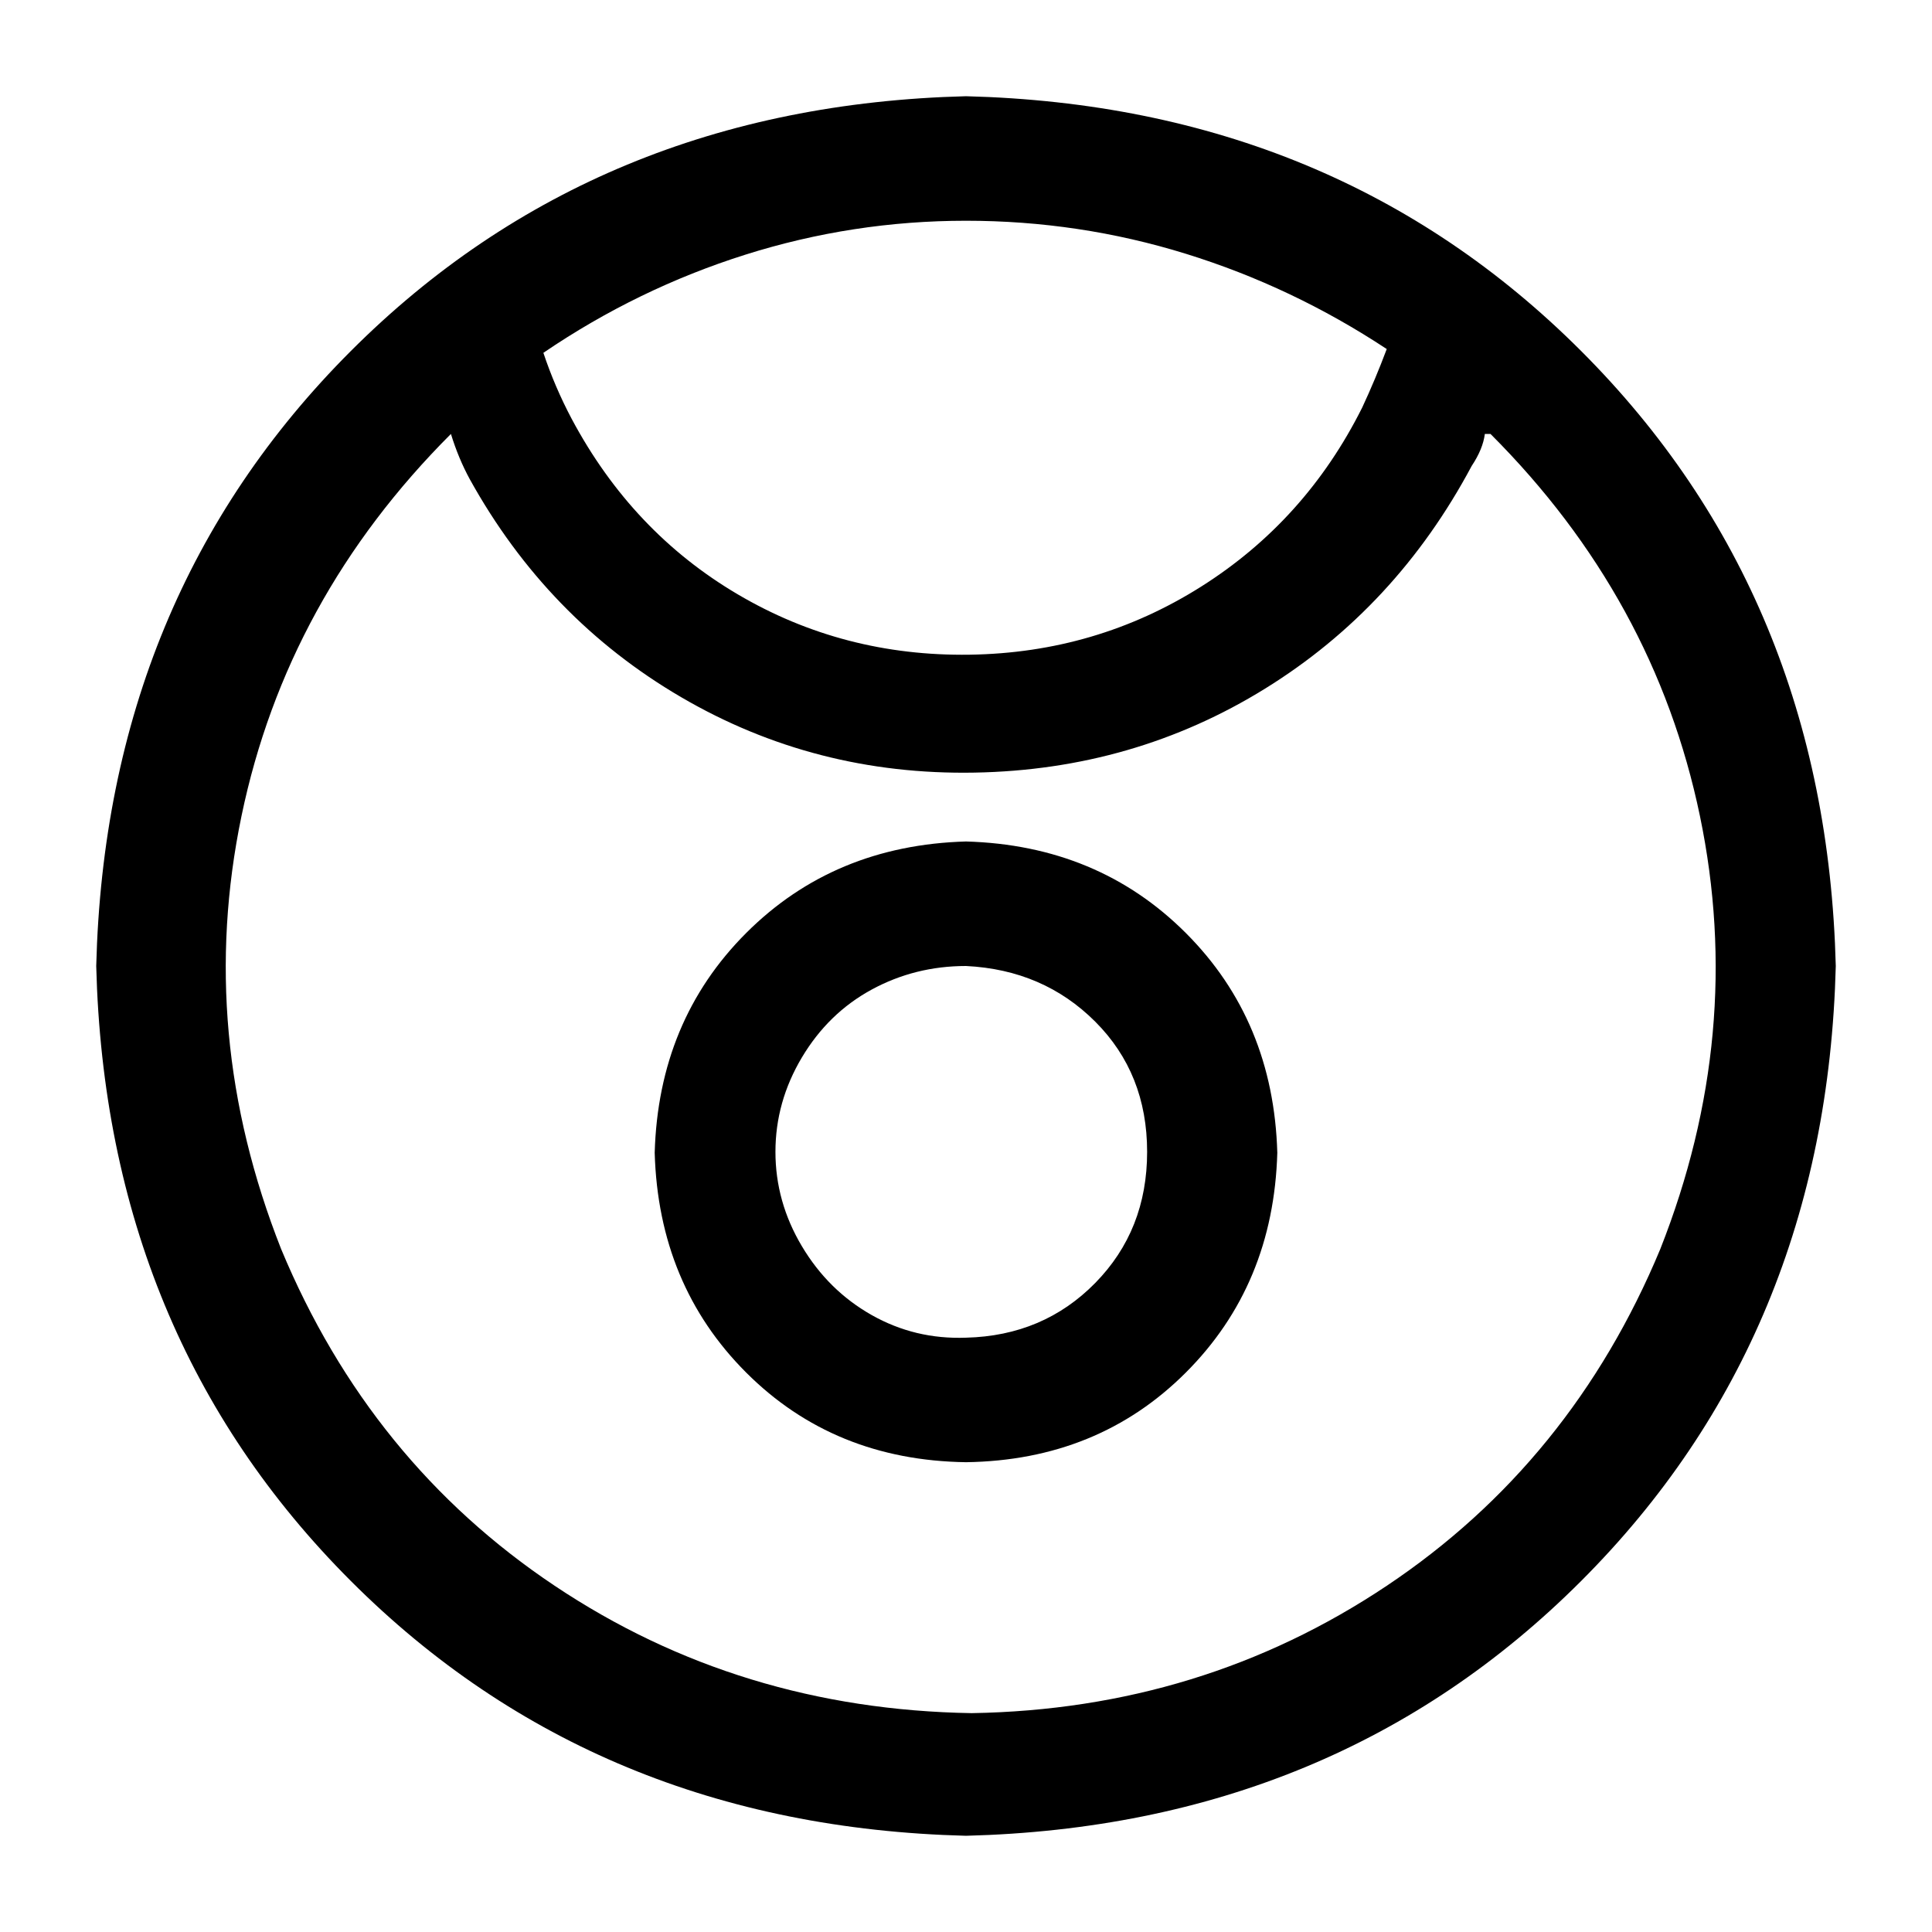
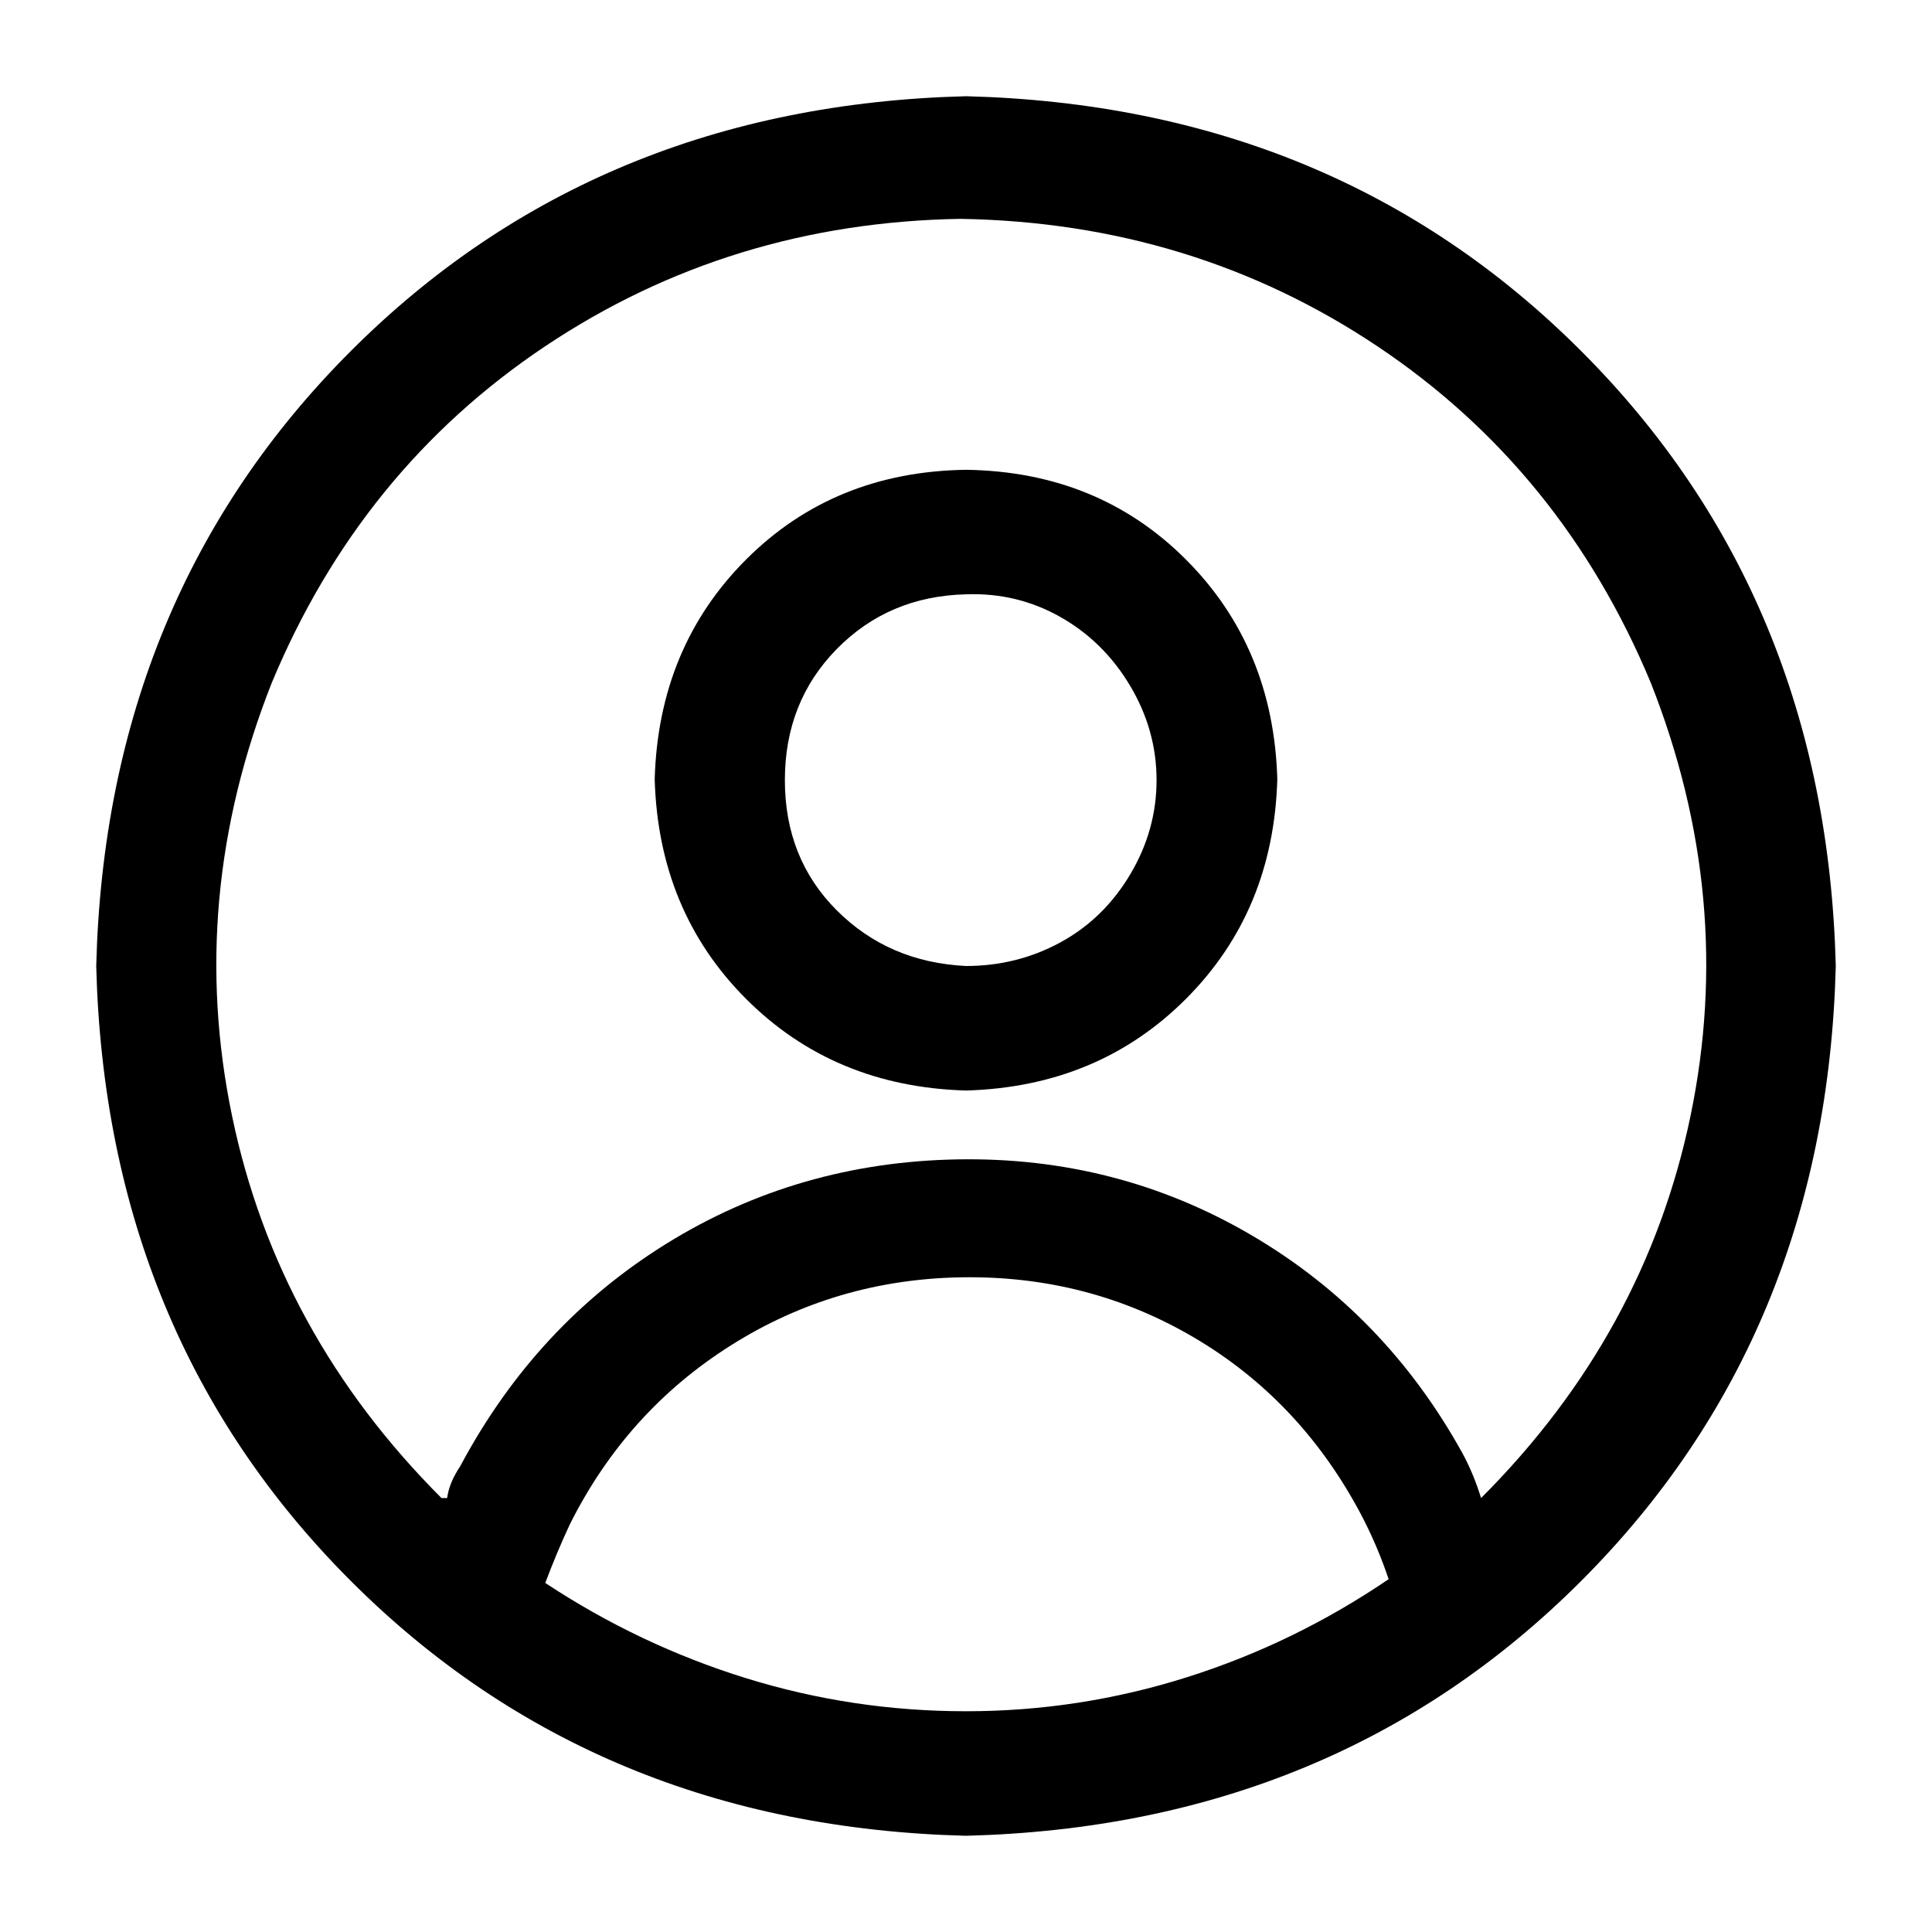
<svg xmlns="http://www.w3.org/2000/svg" class="icon" viewBox="0 0 1024 1024">
-   <path transform="translate(0, 128)" glyph-name="user" unicode="" d="M512 845q196 -5 326 -135t135 -326q-5 -196 -135 -326t-326 -135q-196 5 -326 135t-135 326q5 196 135 326t326 135zM303 94q-9 -17 -15 -35q50 -34 107 -52t117 -18t116.5 17.5t106.5 50.5q-6 16 -13 31q-30 60 -85.5 95t-122.5 36t-123 -32t-88 -93zM787 102h3 q87 87 111 202.5t-21 229.5q-47 113 -145 178.5t-220 67.5q-123 -2 -221 -67.5t-145 -178.5q-45 -114 -21 -229.5t111 -202.5q4 13 10 24q41 74 112 115.5t155.5 40t154 -44.5t109.5 -118q6 -9 7 -17zM347 483q2 -70 48.5 -116.5t116.5 -48.5q70 2 116.5 48.5t48.5 116.5 q-2 70 -48.5 116.5t-116.5 47.5q-70 -1 -116.5 -47.5t-48.5 -116.5zM512 384q-27 0 -50 12.5t-37 36t-14 50t14 50t37 36.5t50 12q41 -1 68.5 -29t27.5 -69.5t-27.5 -69t-68.5 -29.5z" />
+   <path transform="translate(0, -128) rotate(180, 512 512)" glyph-name="user" unicode="" d="M512 845q196 -5 326 -135t135 -326q-5 -196 -135 -326t-326 -135q-196 5 -326 135t-135 326q5 196 135 326t326 135zM303 94q-9 -17 -15 -35q50 -34 107 -52t117 -18t116.5 17.5t106.5 50.5q-6 16 -13 31q-30 60 -85.5 95t-122.5 36t-123 -32t-88 -93zM787 102h3 q87 87 111 202.5t-21 229.5q-47 113 -145 178.5t-220 67.5q-123 -2 -221 -67.5t-145 -178.5q-45 -114 -21 -229.5t111 -202.5q4 13 10 24q41 74 112 115.5t155.5 40t154 -44.5t109.5 -118q6 -9 7 -17zM347 483q2 -70 48.5 -116.5t116.5 -48.5q70 2 116.5 48.5t48.5 116.5 q-2 70 -48.5 116.5t-116.5 47.5q-70 -1 -116.5 -47.5t-48.5 -116.5zM512 384q-27 0 -50 12.5t-37 36t-14 50t14 50t37 36.5t50 12q41 -1 68.5 -29t27.5 -69.5t-27.5 -69t-68.5 -29.5z" />
</svg>
